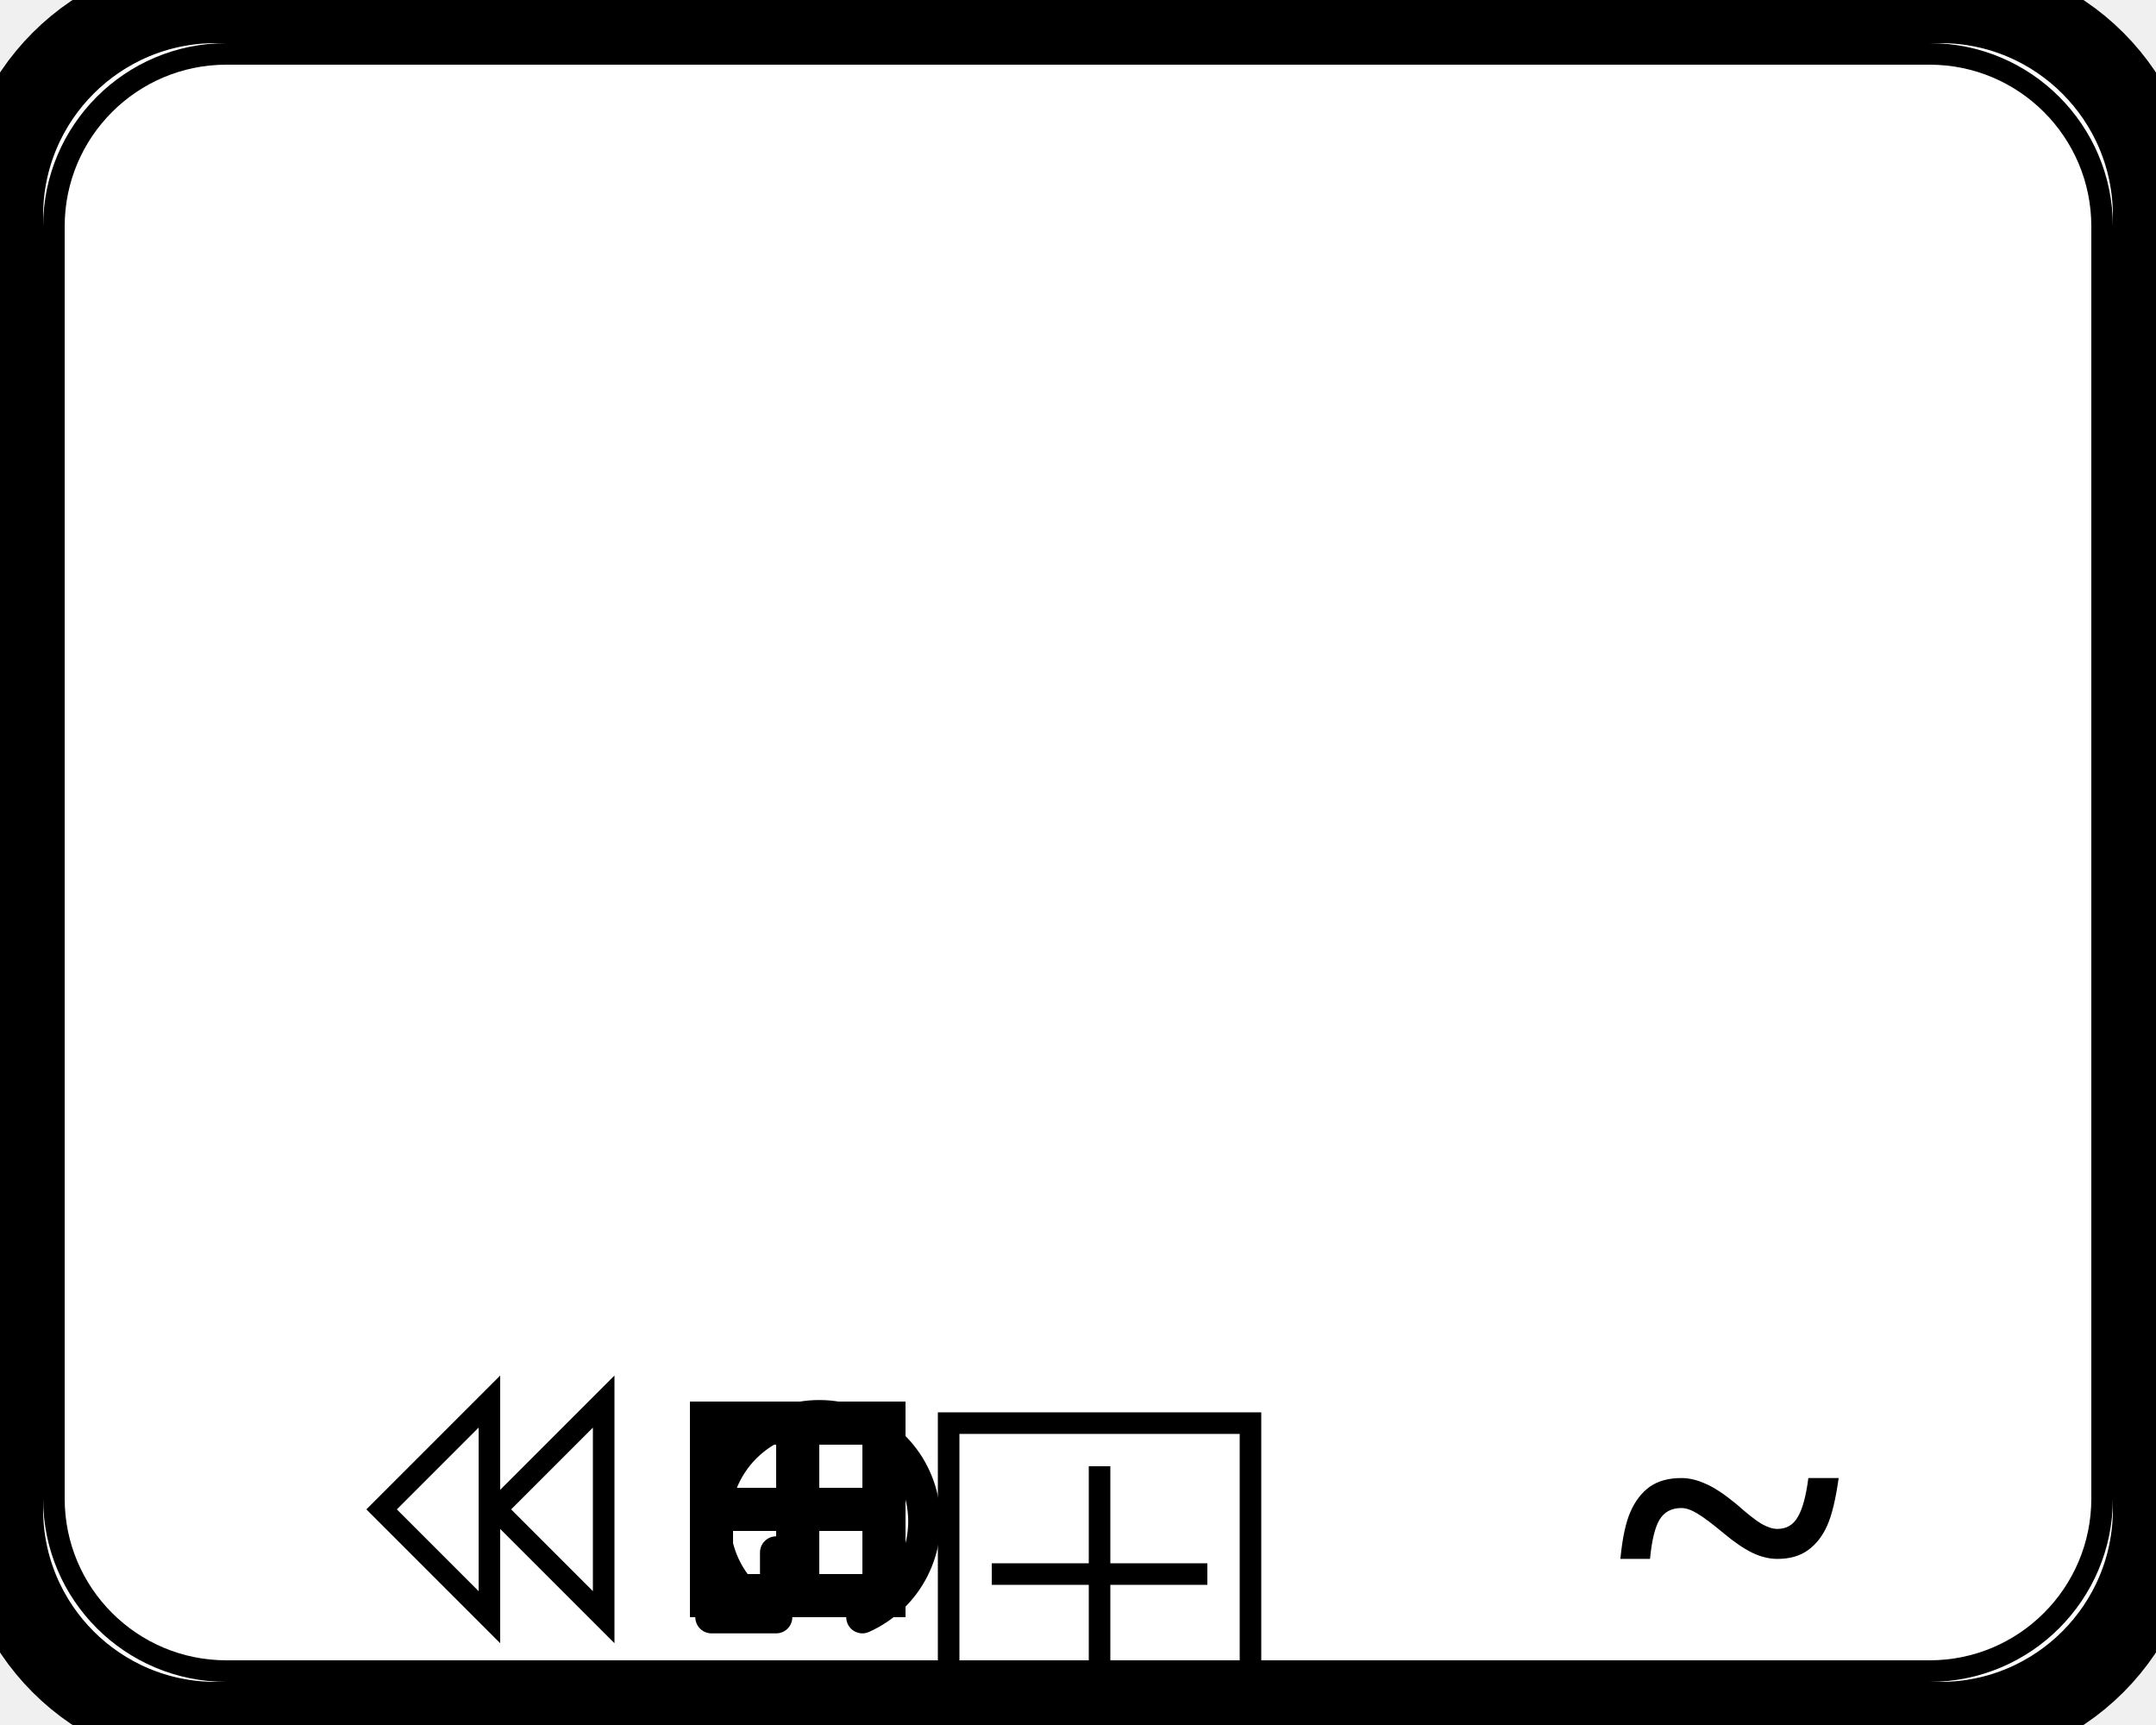
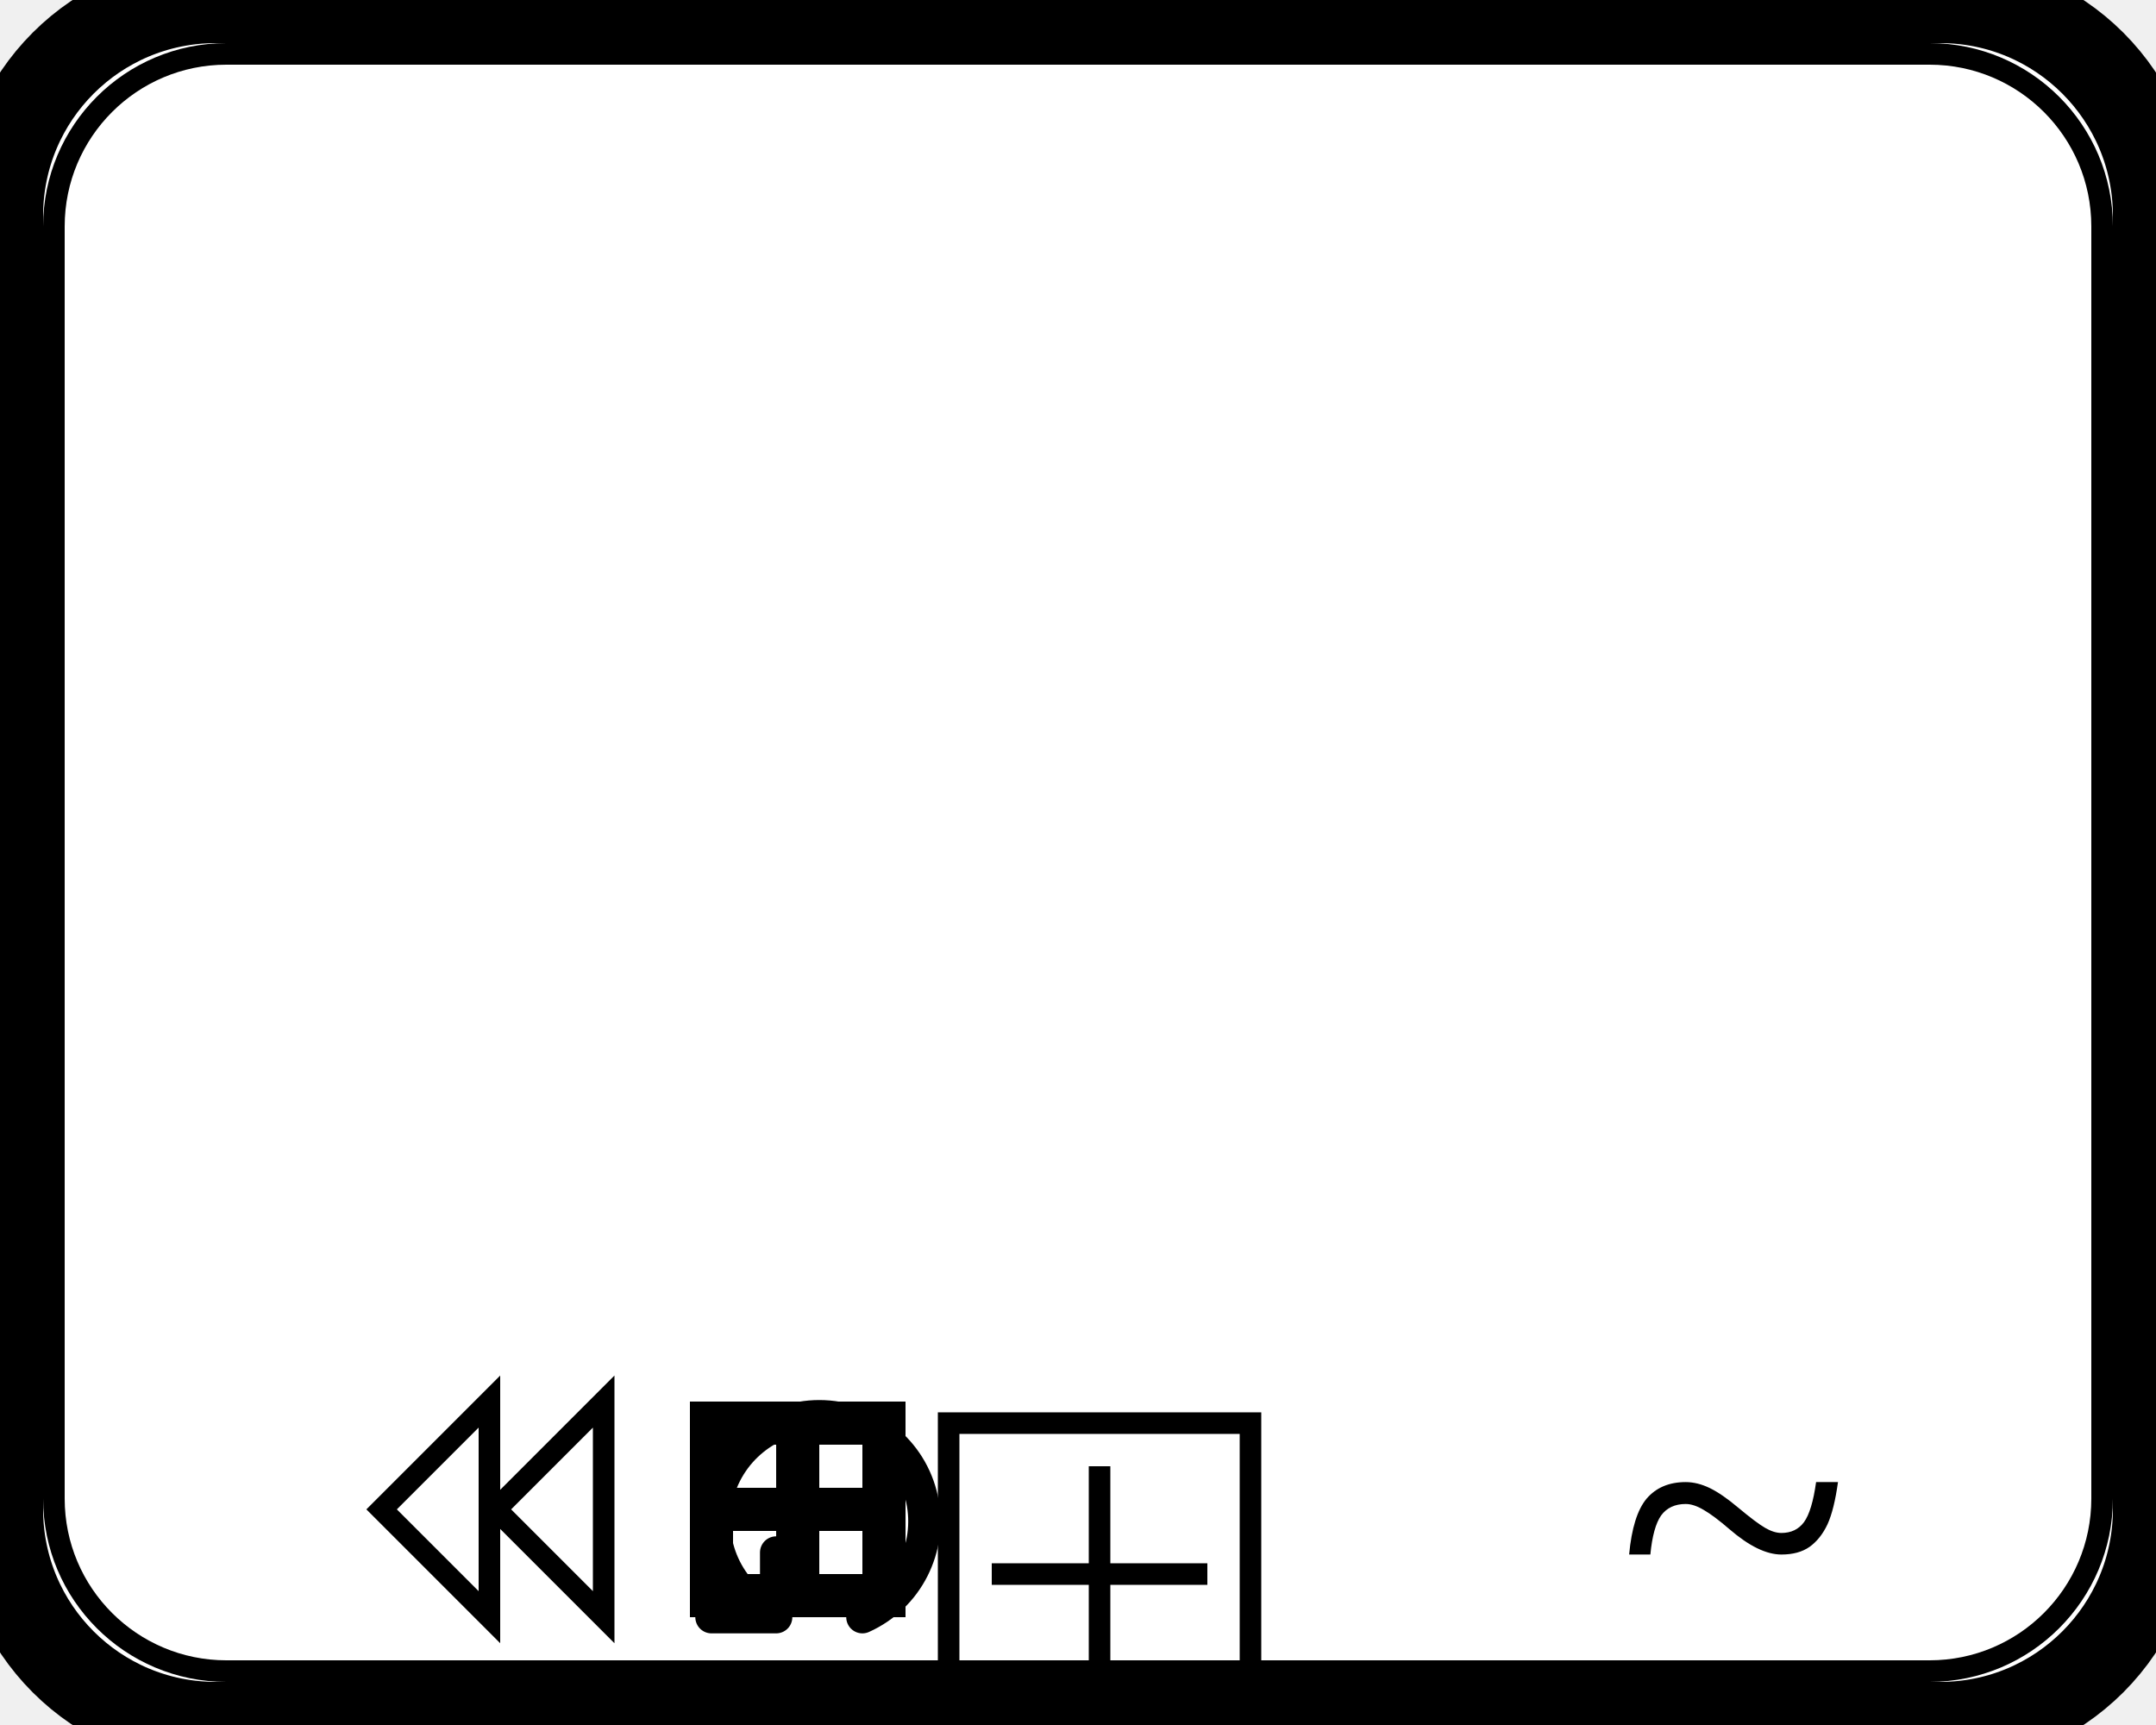
<svg xmlns="http://www.w3.org/2000/svg" xmlns:ns1="http://www.b3mn.org/oryx" width="100" height="80" version="1.0">
  <defs />
  <ns1:magnets>
    <ns1:magnet ns1:cx="1" ns1:cy="20" ns1:anchors="left" />
    <ns1:magnet ns1:cx="1" ns1:cy="40" ns1:anchors="left" />
    <ns1:magnet ns1:cx="1" ns1:cy="60" ns1:anchors="left" />
    <ns1:magnet ns1:cx="25" ns1:cy="79" ns1:anchors="bottom" />
    <ns1:magnet ns1:cx="50" ns1:cy="79" ns1:anchors="bottom" />
    <ns1:magnet ns1:cx="75" ns1:cy="79" ns1:anchors="bottom" />
    <ns1:magnet ns1:cx="99" ns1:cy="20" ns1:anchors="right" />
    <ns1:magnet ns1:cx="99" ns1:cy="40" ns1:anchors="right" />
    <ns1:magnet ns1:cx="99" ns1:cy="60" ns1:anchors="right" />
    <ns1:magnet ns1:cx="25" ns1:cy="1" ns1:anchors="top" />
    <ns1:magnet ns1:cx="50" ns1:cy="1" ns1:anchors="top" />
    <ns1:magnet ns1:cx="75" ns1:cy="1" ns1:anchors="top" />
    <ns1:magnet ns1:cx="50" ns1:cy="40" ns1:default="yes" />
  </ns1:magnets>
  <g pointer-events="fill" ns1:minimumSize="80 60">
    <rect id="bg_frame" ns1:anchors="bottom top right left" x="0" y="0" width="100" height="80" rx="10" ry="10" stroke="black" stroke-width="1" fill="white" />
    <rect id="callActivity" ns1:resize="vertical horizontal" ns1:anchors="bottom top right left" x="0" y="0" width="100" height="80" rx="10" ry="10" stroke="black" stroke-width="4" fill="none" />
    <rect id="border" ns1:anchors="top bottom left right" ns1:resize="vertical horizontal" x="2.5" y="2.5" width="95" height="75" rx="8" ry="8" stroke="black" stroke-width="1" fill="none" />
    <text font-size="12" id="text_name" x="50" y="40" ns1:align="middle center" ns1:fittoelem="bg_frame" stroke="black">
		</text>
    <a id="u" target="_blank">
      <g id="b" ns1:anchors="bottom">
        <rect ns1:anchors="bottom" x="44" y="66" width="14" height="14" fill="none" stroke="black" stroke-width="1" />
        <path ns1:anchors="bottom" fill="none" stroke="black" d="M51 68 v10 M 46 73 h10" stroke-width="1" />
      </g>
    </a>
    <g id="none" />
    <g id="loop">
      <path ns1:anchors="bottom" style="opacity:1;fill:none;fill-opacity:1;stroke:#000000;stroke-width:1.5;stroke-linecap:round;stroke-linejoin:round;stroke-miterlimit:2.1;stroke-dasharray:none;stroke-opacity:1" id="path2396" d="M 50.5,72 L 50.5,75 L 47.5,75 M 50.5,75 A 4.875,4.875 0 1 1 54.5,75" transform="translate(-14.5,0)" />
    </g>
    <g id="parallel">
      <path ns1:anchors="bottom" fill="none" stroke="black" d="M47 65 v10 M51 65 v10 M55 65 v10" stroke-width="2" transform="translate(-14 0)" />
    </g>
    <g id="sequential">
      <path ns1:anchors="bottom" fill="none" stroke="#000000" stroke-width="2" d="M42,66H32 M42,70H32 M42,74H32" />
    </g>
    <g id="adhoc">
-       <text ns1:anchors="bottom" x="61" y="77" font-size="20" font-weight="bold" transform="translate(14,0)">~</text>
+       <text ns1:anchors="bottom" x="61" y="77" font-size="20" transform="translate(14,0)">~</text>
    </g>
    <g id="compensation">
      <path ns1:anchors="bottom" fill="none" stroke="black" d="M 51 70 L 56 65 L 56 75z M45.7 70 L50.7 75 L 50.7 65z" stroke-width="1" transform="translate(-28,0)" />
    </g>
  </g>
</svg>
